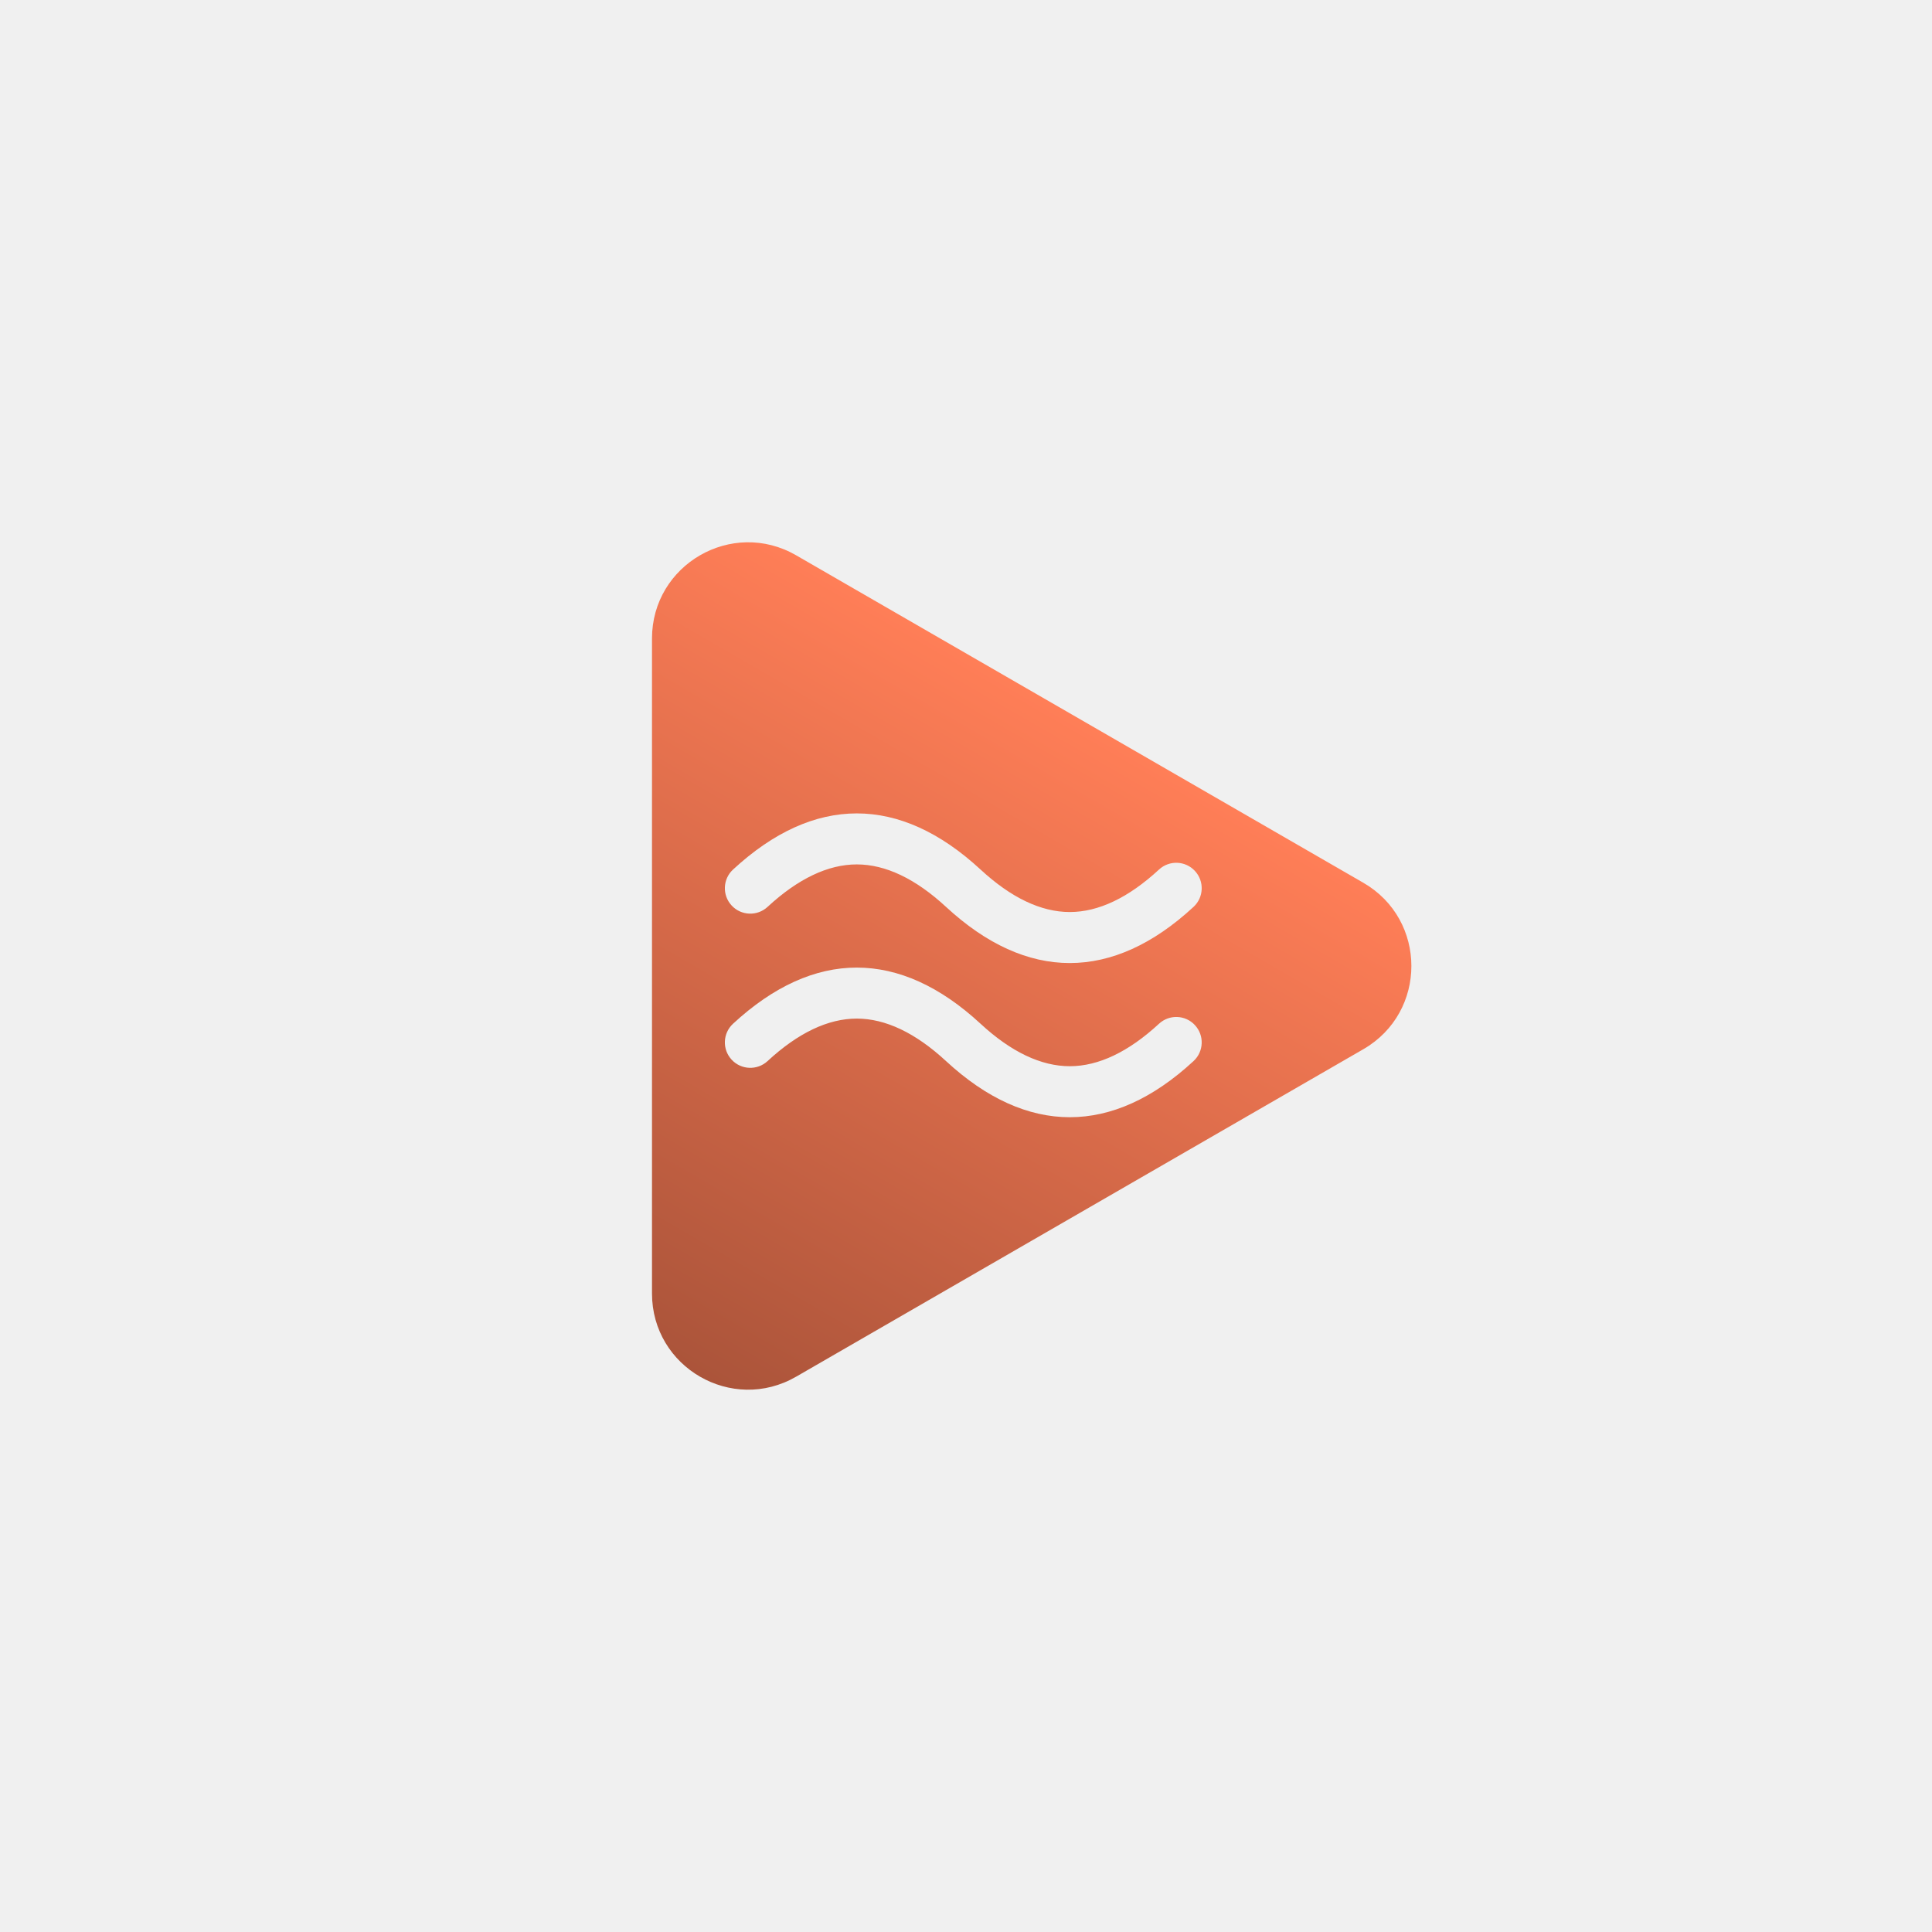
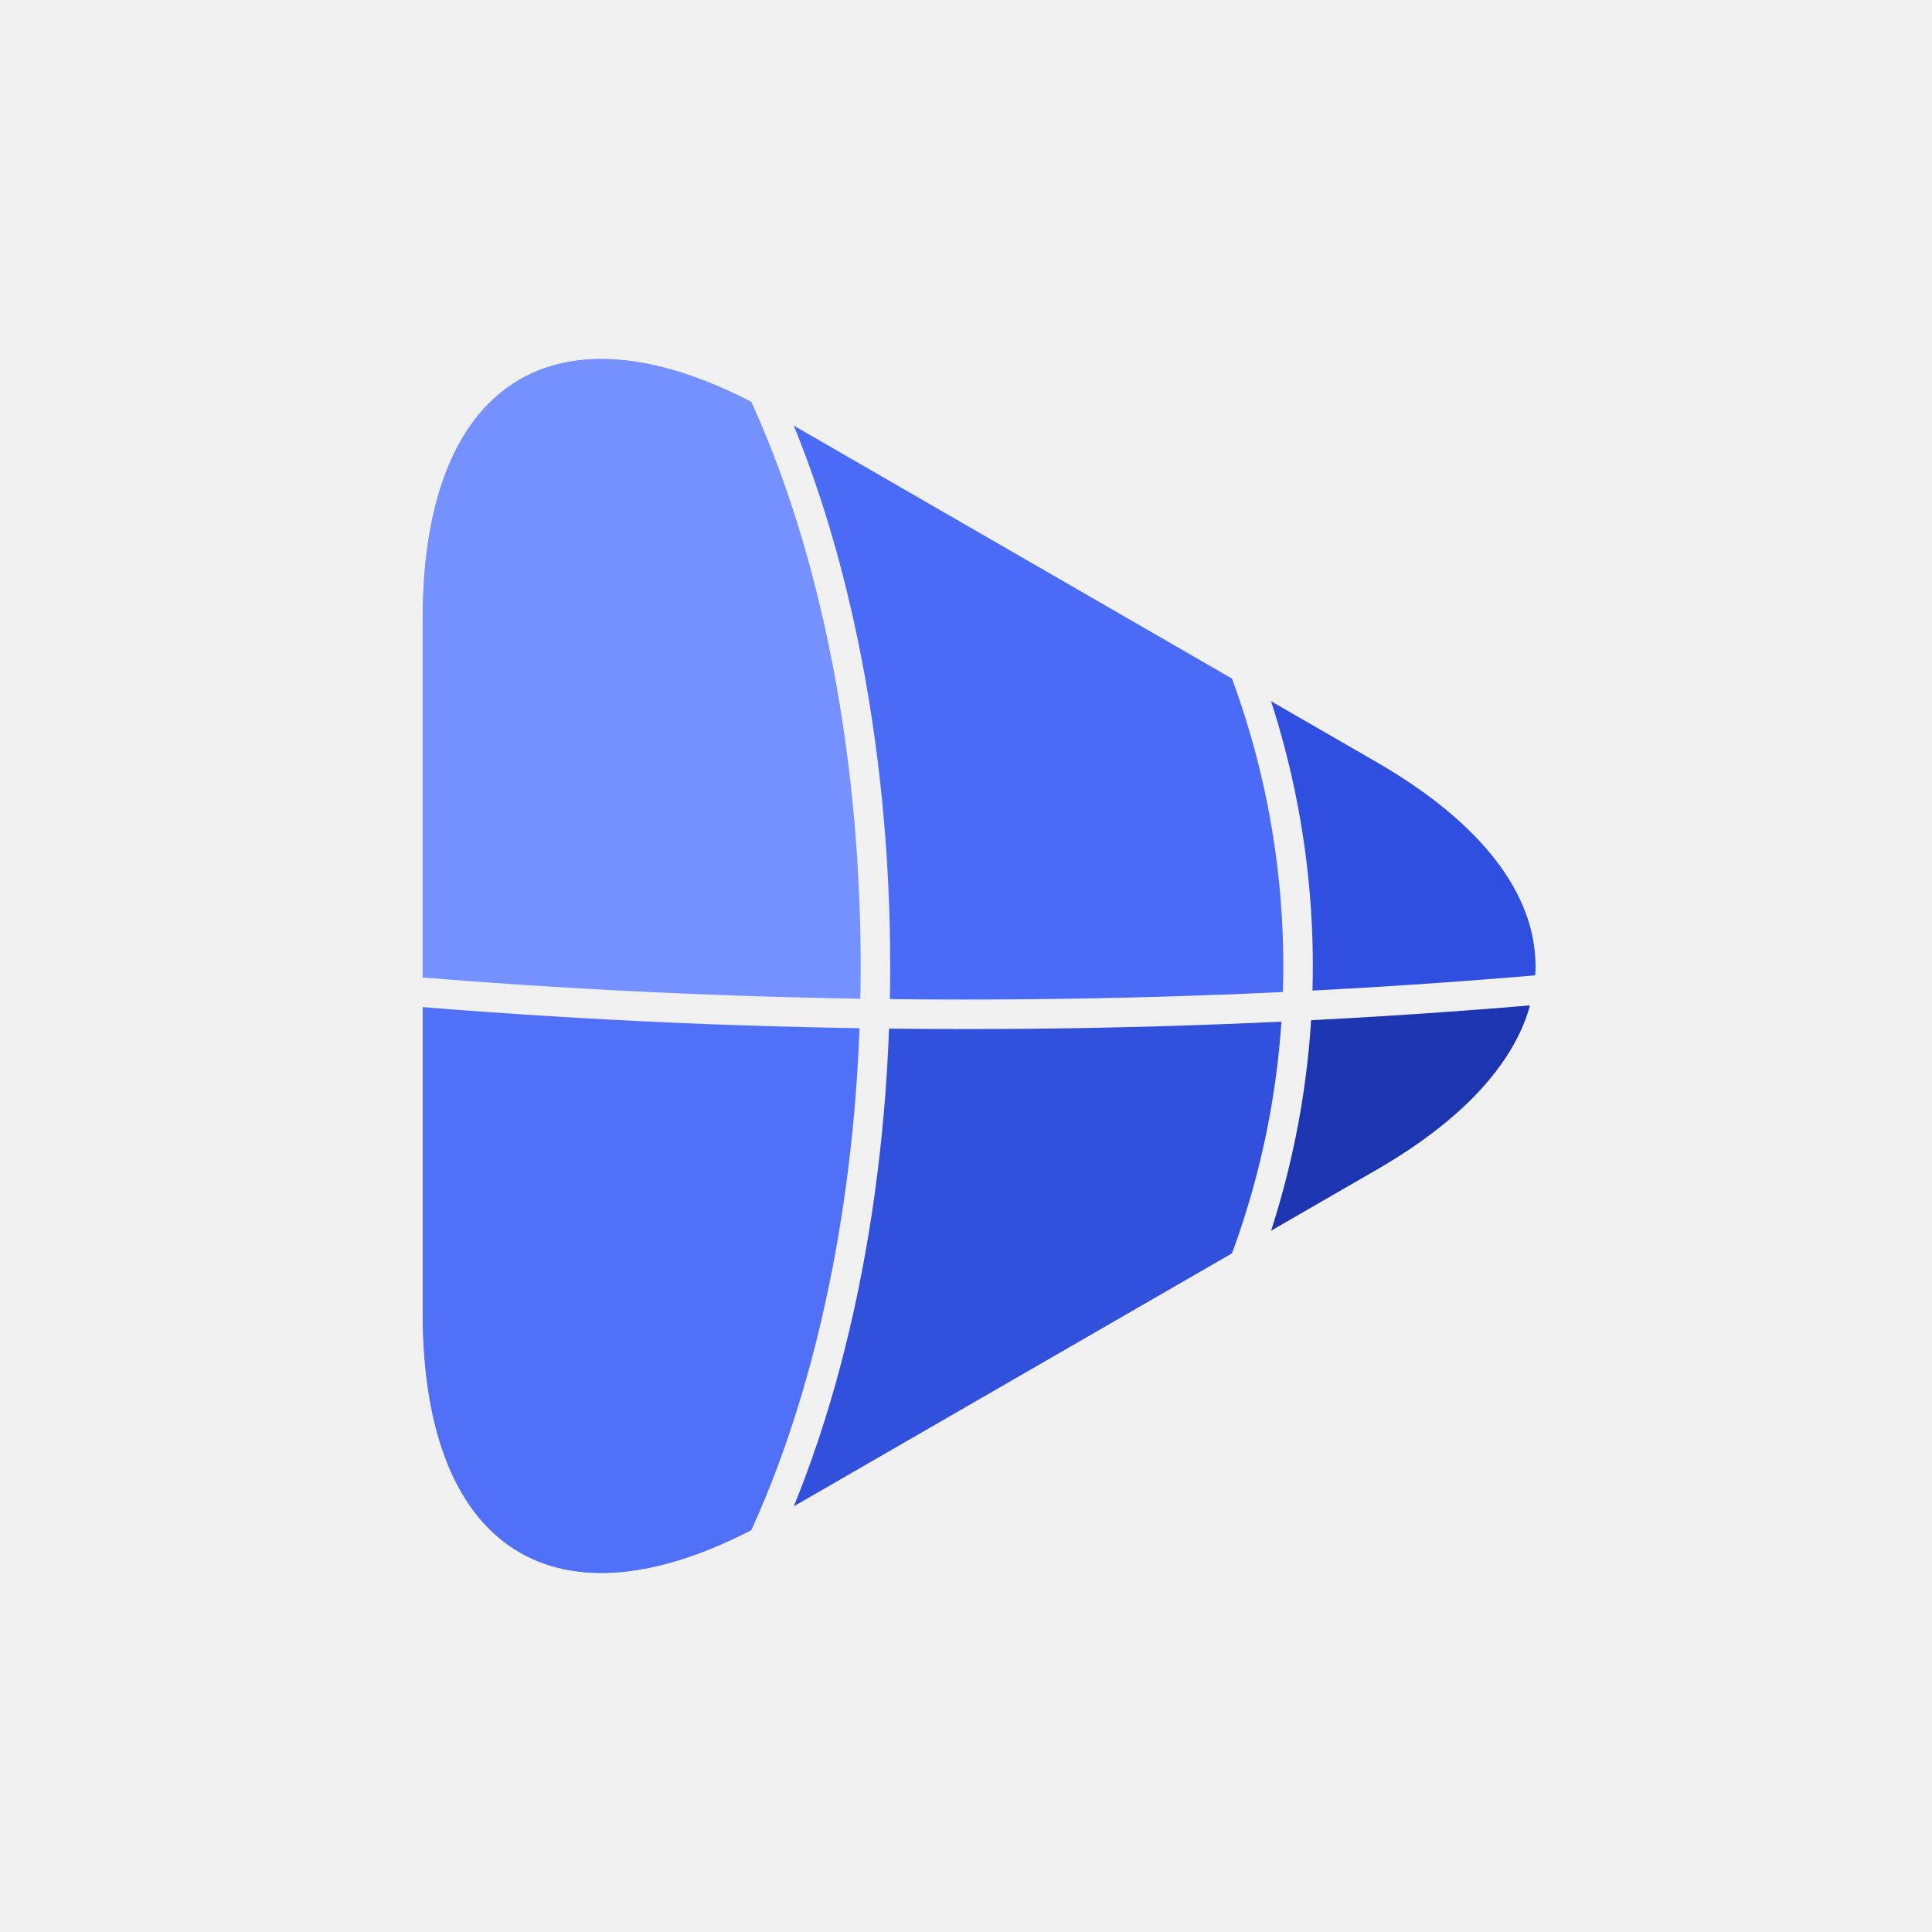
- <svg xmlns="http://www.w3.org/2000/svg" viewBox="-307.65 -223.88 911.63 911.63">
+ <svg xmlns="http://www.w3.org/2000/svg" width="1256" height="1256" viewBox="0 0 1256 1256" fill="none">
+   <g clip-path="url(#clip0_759_7836)">
+     <mask id="mask0_759_7836" style="mask-type:luminance" maskUnits="userSpaceOnUse" x="-49" y="68" width="1354" height="1120">
+       <path d="M504.166 269.844C366.595 190.363 274.75 243.35 274.75 402.313V853.688C274.75 1012.65 366.595 1065.64 504.166 986.156L895.096 760.469C1032.67 680.988 1032.67 575.013 895.096 495.531L504.166 269.844Z" fill="white" />
+       <path d="M294.375 78.5C367.243 78.5 437.127 136.394 488.653 239.445C540.178 342.496 569.125 482.264 569.125 628C569.125 773.736 540.178 913.504 488.653 1016.56C437.127 1119.61 367.243 1177.5 294.375 1177.5" stroke-width="19.2" stroke-linecap="round" stroke="black" />
+       <path d="M294.375 78.5C440.111 78.5 579.879 136.394 682.93 239.445C785.981 342.496 843.875 482.264 843.875 628C843.875 773.736 785.981 913.504 682.93 1016.56C579.879 1119.61 440.111 1177.5 294.375 1177.5" stroke-width="19.2" stroke-linecap="round" stroke="black" />
+       <path d="M-39.25 608.375C405.583 676.408 850.417 676.408 1295.25 608.375" stroke-width="19.2" stroke-linecap="round" stroke="black" />
+     </mask>
+     <g mask="url(#mask0_759_7836)">
+       <path d="M504.166 269.844C366.595 190.363 274.75 243.35 274.75 402.313V853.688C274.75 1012.65 366.595 1065.64 504.166 986.156L895.096 760.469C1032.67 680.988 1032.67 575.013 895.096 495.531L504.166 269.844Z" fill="#1E35B2" />
+       <mask id="mask1_759_7836" style="mask-type:luminance" maskUnits="userSpaceOnUse" x="-40" y="-40" width="1336" height="700">
+         <path d="M-39.25 -39.25H1295.25V608.375C850.417 676.408 405.583 676.408 -39.25 608.375V-39.25Z" fill="white" />
+       </mask>
+       <g mask="url(#mask1_759_7836)">
+         <path d="M504.166 269.844C366.595 190.363 274.75 243.35 274.75 402.313V853.688C274.75 1012.65 366.595 1065.64 504.166 986.156L895.096 760.469C1032.67 680.988 1032.67 575.013 895.096 495.531L504.166 269.844Z" fill="#2F4FE0" />
+       </g>
+       <mask id="mask2_759_7836" style="mask-type:luminance" maskUnits="userSpaceOnUse" x="-256" y="78" width="1100" height="1100">
+         <path d="M294.375 1177.5C597.855 1177.5 843.875 931.48 843.875 628C843.875 324.52 597.855 78.5 294.375 78.5C-9.105 78.5 -255.125 324.52 -255.125 628C-255.125 931.48 -9.105 1177.5 294.375 1177.5Z" fill="white" />
+       </mask>
+       <g mask="url(#mask2_759_7836)">
+         <path d="M504.166 269.844C366.595 190.363 274.75 243.35 274.75 402.313V853.688C274.75 1012.65 366.595 1065.64 504.166 986.156L895.096 760.469C1032.67 680.988 1032.67 575.013 895.096 495.531L504.166 269.844Z" fill="#3150DC" />
+         <mask id="mask3_759_7836" style="mask-type:luminance" maskUnits="userSpaceOnUse" x="-40" y="-40" width="1336" height="700">
+           <path d="M-39.25 -39.25H1295.25V608.375C850.417 676.408 405.583 676.408 -39.25 608.375V-39.25Z" fill="white" />
+         </mask>
+         <g mask="url(#mask3_759_7836)">
+           <path d="M504.166 269.844C366.595 190.363 274.75 243.35 274.75 402.313V853.688C274.75 1012.65 366.595 1065.64 504.166 986.156L895.096 760.469C1032.67 680.988 1032.67 575.013 895.096 495.531L504.166 269.844Z" fill="#4A6BF6" />
+         </g>
+       </g>
+       <mask id="mask4_759_7836" style="mask-type:luminance" maskUnits="userSpaceOnUse" x="19" y="78" width="551" height="1100">
+         <path d="M294.375 1177.5C446.115 1177.5 569.125 931.48 569.125 628C569.125 324.52 446.115 78.5 294.375 78.5C142.635 78.5 19.625 324.52 19.625 628C19.625 931.48 142.635 1177.5 294.375 1177.5Z" fill="white" />
+       </mask>
+       <g mask="url(#mask4_759_7836)">
+         <path d="M504.166 269.844C366.595 190.363 274.75 243.35 274.75 402.313V853.688C274.75 1012.65 366.595 1065.64 504.166 986.156L895.096 760.469C1032.67 680.988 1032.67 575.013 895.096 495.531L504.166 269.844Z" fill="#5070F7" />
+         <mask id="mask5_759_7836" style="mask-type:luminance" maskUnits="userSpaceOnUse" x="-40" y="-40" width="1336" height="700">
+           <path d="M-39.25 -39.25H1295.25V608.375C850.417 676.408 405.583 676.408 -39.25 608.375V-39.25Z" fill="white" />
+         </mask>
+         <g mask="url(#mask5_759_7836)">
+           <path d="M504.166 269.844C366.595 190.363 274.75 243.35 274.75 402.313V853.688C274.75 1012.65 366.595 1065.64 504.166 986.156L895.096 760.469C1032.67 680.988 1032.67 575.013 895.096 495.531L504.166 269.844Z" fill="#7590FF" />
+         </g>
+       </g>
+     </g>
+   </g>
  <defs>
-     <linearGradient id="linear-gradient" x1="22.67" y1="425.72" x2="201.83" y2="115.4" gradientUnits="userSpaceOnUse">
-       <stop offset="0" stop-color="#ab543a" />
-       <stop offset="1" stop-color="#ff7e57" />
-     </linearGradient>
+     <clipPath id="clip0_759_7836">
+       <rect width="1256" height="1256" fill="white" />
+     </clipPath>
  </defs>
-   <path fill="url(#linear-gradient)" d="M335.65,192.66L68.01,38.14C37.78,20.69,0,42.5,0,77.41v309.04c0,34.91,37.78,56.72,68.01,39.27l267.64-154.52c30.23-17.45,30.23-61.08,0-78.54ZM255.53,276.8c-19.1,17.66-38.75,26.49-58.4,26.49s-39.29-8.83-58.39-26.49c-14.39-13.3-28.55-20.05-42.11-20.05s-27.72,6.75-42.1,20.05c-4.87,4.5-12.46,4.2-16.96-.67-4.5-4.86-4.2-12.45.67-16.95,38.2-35.33,78.59-35.33,116.79,0,14.38,13.3,28.55,20.04,42.1,20.04s27.72-6.74,42.11-20.04c4.86-4.5,12.46-4.21,16.95.66,4.5,4.87,4.21,12.46-.66,16.96ZM255.53,204.04c-19.1,17.67-38.75,26.5-58.4,26.5s-39.29-8.83-58.39-26.5c-14.39-13.3-28.55-20.04-42.11-20.04s-27.72,6.74-42.1,20.04c-4.87,4.5-12.46,4.21-16.96-.66s-4.2-12.46.67-16.96c38.2-35.32,78.59-35.32,116.79,0,14.38,13.3,28.55,20.05,42.1,20.05s27.72-6.75,42.11-20.05c4.86-4.5,12.46-4.2,16.95.67,4.5,4.86,4.21,12.45-.66,16.95Z" />
</svg>
